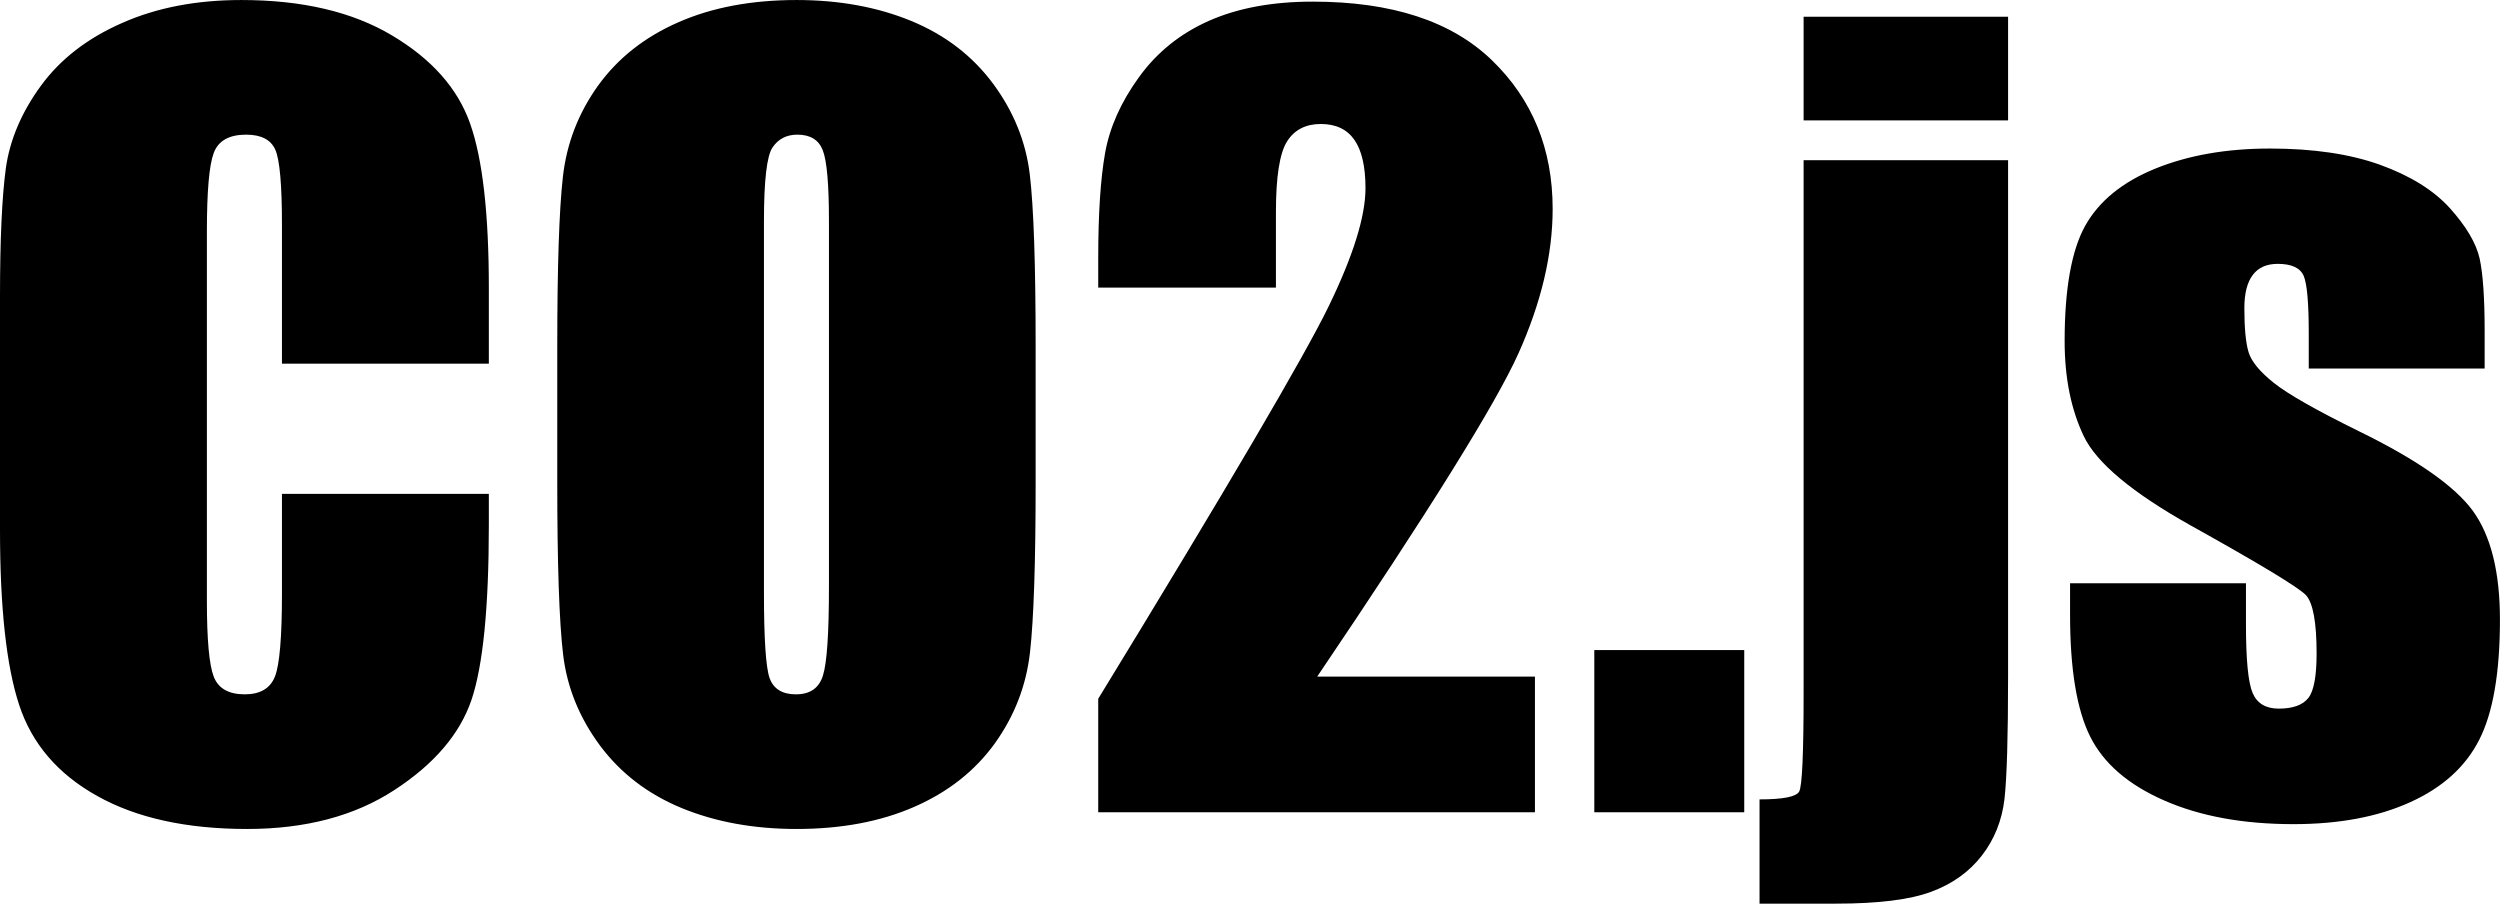
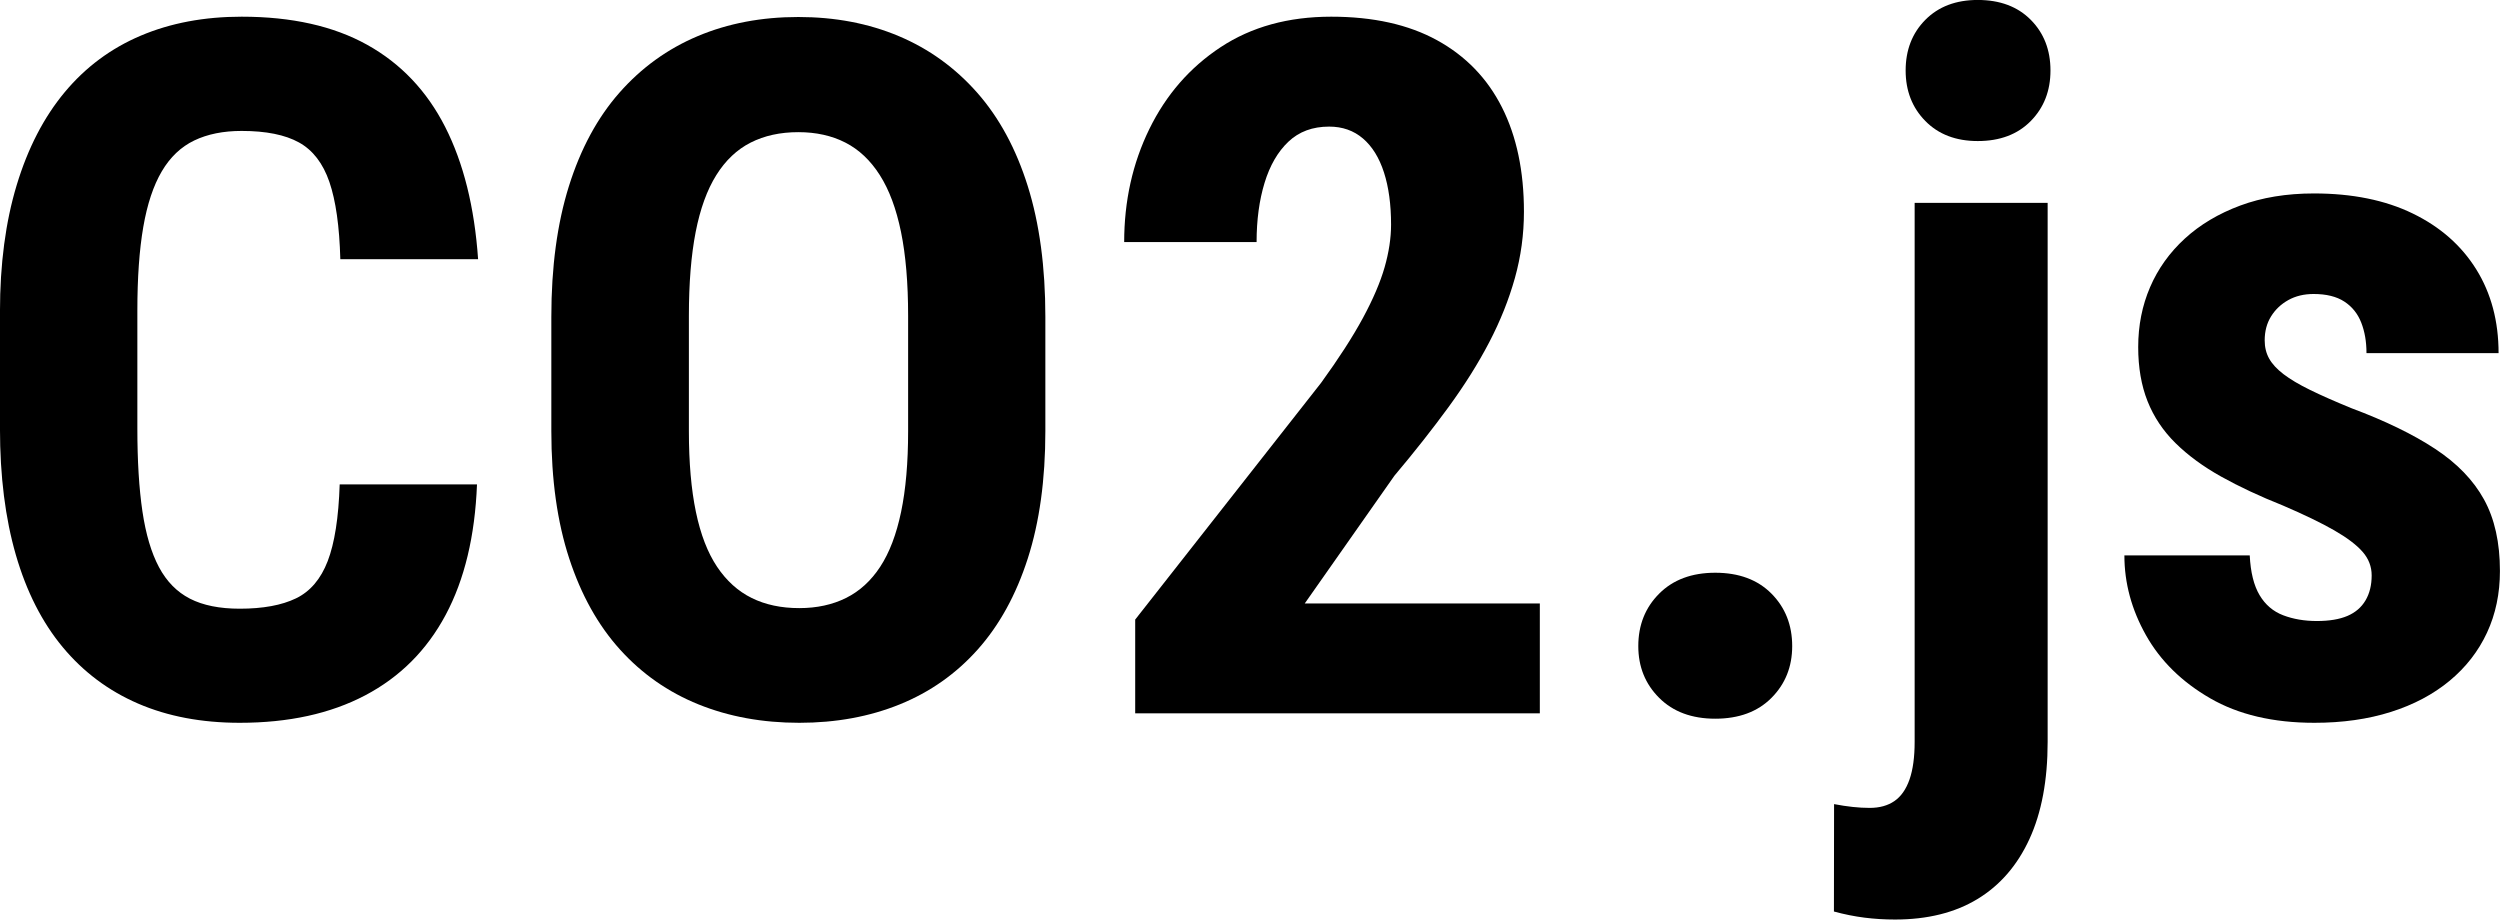
- <svg xmlns="http://www.w3.org/2000/svg" viewBox="0 10.079 124.223 44.902" data-asc="1.0087890625">
-   <g fill="#000000">
-     <g fill="#000000" transform="translate(0, 0)">
-       <path d="M24.29 28.15L14.01 28.15L14.01 21.26Q14.01 18.26 13.68 17.52Q13.35 16.77 12.23 16.77Q10.96 16.77 10.62 17.68Q10.28 18.58 10.28 21.58L10.28 39.94Q10.28 42.82 10.62 43.70Q10.96 44.58 12.16 44.58Q13.31 44.58 13.66 43.70Q14.01 42.82 14.01 39.58L14.01 34.62L24.29 34.62L24.29 36.16Q24.29 42.29 23.43 44.85Q22.56 47.41 19.59 49.34Q16.63 51.27 12.28 51.27Q7.76 51.27 4.83 49.63Q1.90 48.00 0.95 45.10Q0 42.21 0 36.40L0 24.85Q0 20.58 0.29 18.44Q0.59 16.31 2.04 14.33Q3.49 12.35 6.07 11.22Q8.64 10.08 11.99 10.08Q16.53 10.08 19.48 11.84Q22.44 13.60 23.36 16.22Q24.29 18.85 24.29 24.39L24.29 28.15ZM51.46 34.06Q51.46 40.01 51.18 42.49Q50.90 44.97 49.43 47.02Q47.95 49.07 45.43 50.17Q42.92 51.27 39.58 51.27Q36.40 51.27 33.87 50.23Q31.35 49.19 29.81 47.12Q28.27 45.04 27.98 42.60Q27.69 40.16 27.69 34.06L27.69 27.29Q27.69 21.34 27.97 18.86Q28.25 16.38 29.72 14.33Q31.20 12.28 33.72 11.18Q36.23 10.08 39.58 10.08Q42.75 10.08 45.28 11.12Q47.80 12.16 49.34 14.23Q50.88 16.31 51.17 18.75Q51.46 21.19 51.46 27.29L51.46 34.06M41.19 21.07Q41.19 18.31 40.88 17.54Q40.58 16.77 39.62 16.77Q38.82 16.77 38.39 17.40Q37.96 18.02 37.96 21.07L37.96 39.53Q37.96 42.97 38.24 43.77Q38.53 44.58 39.55 44.58Q40.60 44.58 40.89 43.65Q41.19 42.72 41.19 39.23L41.19 21.07ZM76.27 43.70L76.27 50.44L54.57 50.44L54.57 44.80Q64.21 29.03 66.03 25.28Q67.85 21.53 67.85 19.43Q67.85 17.82 67.30 17.03Q66.75 16.24 65.63 16.24Q64.50 16.24 63.95 17.11Q63.40 17.99 63.40 20.61L63.40 24.37L54.57 24.37L54.57 22.92Q54.57 19.60 54.91 17.69Q55.25 15.77 56.59 13.92Q57.93 12.06 60.08 11.11Q62.23 10.16 65.23 10.16Q71.12 10.16 74.13 13.07Q77.15 15.99 77.15 20.46Q77.15 23.85 75.45 27.64Q73.75 31.42 65.45 43.70L76.27 43.70ZM86.67 42.38L86.67 50.44L79.22 50.44L79.22 42.38L86.67 42.38ZM99.78 10.91L99.78 16.06L89.62 16.06L89.62 10.91L99.78 10.91M99.78 18.04L99.78 43.68Q99.78 48.19 99.60 49.79Q99.41 51.39 98.47 52.60Q97.53 53.81 95.96 54.39Q94.38 54.98 91.24 54.98L87.43 54.98L87.43 49.80Q89.18 49.80 89.40 49.41Q89.62 49.02 89.62 44.53L89.62 18.04L99.78 18.04ZM123.46 28.39L114.72 28.39L114.72 26.64Q114.72 24.39 114.47 23.79Q114.21 23.19 113.18 23.19Q112.35 23.19 111.94 23.74Q111.52 24.29 111.52 25.39Q111.52 26.88 111.73 27.58Q111.94 28.27 112.98 29.10Q114.01 29.93 117.24 31.52Q121.53 33.62 122.88 35.47Q124.22 37.33 124.22 40.87Q124.22 44.82 123.19 46.84Q122.17 48.85 119.76 49.94Q117.36 51.03 113.96 51.03Q110.21 51.03 107.53 49.85Q104.86 48.68 103.86 46.68Q102.86 44.68 102.86 40.63L102.86 39.06L111.60 39.06L111.60 41.11Q111.60 43.73 111.93 44.51Q112.26 45.29 113.23 45.29Q114.28 45.29 114.70 44.76Q115.11 44.24 115.11 42.55Q115.11 40.23 114.58 39.65Q114.01 39.06 108.84 36.18Q104.49 33.74 103.54 31.75Q102.59 29.76 102.59 27.03Q102.59 23.14 103.61 21.30Q104.64 19.46 107.09 18.46Q109.55 17.46 112.79 17.46Q116.02 17.46 118.27 18.27Q120.53 19.09 121.74 20.43Q122.95 21.78 123.21 22.92Q123.46 24.07 123.46 26.51L123.46 28.39Z" />
-     </g>
+ <svg xmlns="http://www.w3.org/2000/svg" viewBox="0 0 258.74 95.17">
+   <g fill="#000000" transform="translate(-4.50,73.83)">
+     <path d="M39.656 -23.695H53.867Q53.552 -15.669 50.623 -10.188Q47.695 -4.706 42.297 -1.865Q36.9 0.977 29.313 0.977Q23.395 0.977 18.791 -1.013Q14.187 -3.003 10.986 -6.858Q7.786 -10.714 6.141 -16.399Q4.497 -22.084 4.497 -29.476V-41.571Q4.497 -48.962 6.232 -54.687Q7.967 -60.413 11.2 -64.292Q14.433 -68.172 19.066 -70.138Q23.699 -72.103 29.51 -72.103Q37.271 -72.103 42.5 -69.194Q47.729 -66.284 50.575 -60.689Q53.42 -55.093 53.981 -47.005H39.722Q39.586 -52.101 38.591 -54.998Q37.596 -57.895 35.443 -59.087Q33.291 -60.279 29.51 -60.279Q26.663 -60.279 24.602 -59.29Q22.542 -58.301 21.242 -56.092Q19.942 -53.883 19.329 -50.338Q18.716 -46.794 18.716 -41.669V-29.476Q18.716 -24.443 19.24 -20.906Q19.763 -17.37 20.951 -15.137Q22.14 -12.905 24.163 -11.868Q26.186 -10.832 29.313 -10.832Q32.917 -10.832 35.131 -11.901Q37.345 -12.97 38.417 -15.76Q39.489 -18.55 39.656 -23.695Z" />
+     <path d="M112.69 -41.041V-29.208Q112.69 -21.684 110.872 -16.032Q109.054 -10.38 105.689 -6.608Q102.323 -2.836 97.623 -0.93Q92.924 0.977 87.222 0.977Q81.503 0.977 76.787 -0.93Q72.071 -2.836 68.665 -6.608Q65.26 -10.38 63.411 -16.032Q61.561 -21.684 61.561 -29.208V-41.041Q61.561 -48.756 63.379 -54.56Q65.196 -60.364 68.609 -64.239Q72.022 -68.114 76.714 -70.092Q81.406 -72.07 87.126 -72.07Q92.827 -72.07 97.52 -70.092Q102.213 -68.114 105.633 -64.239Q109.053 -60.364 110.872 -54.56Q112.69 -48.756 112.69 -41.041ZM98.487 -29.208V-41.139Q98.487 -46.223 97.752 -49.82Q97.016 -53.417 95.56 -55.705Q94.104 -57.994 91.992 -59.073Q89.88 -60.152 87.126 -60.152Q84.32 -60.152 82.192 -59.073Q80.064 -57.994 78.633 -55.705Q77.202 -53.417 76.499 -49.82Q75.797 -46.223 75.797 -41.139V-29.208Q75.797 -24.332 76.523 -20.847Q77.249 -17.362 78.712 -15.175Q80.175 -12.989 82.297 -11.941Q84.418 -10.893 87.222 -10.893Q89.943 -10.893 92.056 -11.941Q94.169 -12.989 95.6 -15.175Q97.032 -17.362 97.759 -20.847Q98.487 -24.332 98.487 -29.208Z" />
+     <path d="M163.866 -11.376V0.0H121.988V-9.706L141.223 -34.201Q143.976 -37.997 145.557 -40.921Q147.137 -43.845 147.804 -46.177Q148.47 -48.509 148.47 -50.583Q148.47 -53.706 147.735 -55.985Q146.999 -58.265 145.562 -59.496Q144.125 -60.727 142.057 -60.727Q139.496 -60.727 137.848 -59.168Q136.201 -57.609 135.377 -54.905Q134.552 -52.201 134.552 -48.777H120.848Q120.848 -55.146 123.45 -60.472Q126.052 -65.798 130.836 -68.951Q135.619 -72.103 142.274 -72.103Q148.796 -72.103 153.237 -69.662Q157.678 -67.22 159.95 -62.716Q162.222 -58.212 162.222 -51.922Q162.222 -48.4 161.285 -45.053Q160.348 -41.706 158.634 -38.416Q156.921 -35.127 154.422 -31.705Q151.924 -28.283 148.817 -24.596L139.537 -11.376Z" />
+     <path d="M174.057 -6.961Q174.057 -10.226 176.218 -12.39Q178.379 -14.554 182.021 -14.554Q185.696 -14.554 187.841 -12.39Q189.985 -10.226 189.985 -6.961Q189.985 -3.759 187.841 -1.603Q185.696 0.553 182.021 0.553Q178.379 0.553 176.218 -1.603Q174.057 -3.759 174.057 -6.961Z" />
+     <path d="M202.658 -52.832H216.423V2.951Q216.423 8.906 214.542 13.001Q212.661 17.096 209.16 19.217Q205.659 21.338 200.627 21.338Q199.005 21.338 197.466 21.143Q195.928 20.949 194.304 20.508L194.319 9.392Q195.333 9.587 196.243 9.685Q197.154 9.784 198.005 9.784Q199.539 9.784 200.567 9.075Q201.595 8.366 202.127 6.845Q202.658 5.324 202.658 2.951ZM201.726 -66.533Q201.726 -69.719 203.765 -71.777Q205.804 -73.834 209.189 -73.834Q212.638 -73.834 214.677 -71.777Q216.716 -69.719 216.716 -66.533Q216.716 -63.379 214.677 -61.305Q212.638 -59.232 209.189 -59.232Q205.804 -59.232 203.765 -61.305Q201.726 -63.379 201.726 -66.533Z" />
+     <path d="M249.958 -14.279Q249.958 -15.645 249.02 -16.719Q248.082 -17.794 246.085 -18.941Q244.087 -20.089 240.788 -21.505Q237.156 -22.953 234.374 -24.508Q231.591 -26.064 229.659 -27.968Q227.727 -29.873 226.761 -32.31Q225.795 -34.747 225.795 -37.911Q225.795 -41.25 227.025 -44.109Q228.254 -46.967 230.617 -49.134Q232.98 -51.301 236.353 -52.555Q239.727 -53.809 243.985 -53.809Q249.934 -53.809 254.206 -51.735Q258.477 -49.661 260.785 -45.948Q263.093 -42.235 263.093 -37.282H249.422Q249.422 -39.061 248.876 -40.448Q248.329 -41.836 247.127 -42.619Q245.925 -43.403 243.951 -43.403Q242.46 -43.403 241.33 -42.773Q240.199 -42.143 239.543 -41.08Q238.886 -40.017 238.886 -38.6Q238.886 -37.543 239.349 -36.716Q239.811 -35.888 240.838 -35.103Q241.865 -34.317 243.58 -33.476Q245.295 -32.634 247.867 -31.582Q253.112 -29.623 256.523 -27.378Q259.935 -25.132 261.584 -22.139Q263.233 -19.146 263.233 -14.734Q263.233 -11.235 261.896 -8.353Q260.558 -5.472 258.025 -3.371Q255.491 -1.27 251.945 -0.147Q248.4 0.977 244.029 0.977Q237.627 0.977 233.237 -1.564Q228.846 -4.105 226.606 -8.078Q224.366 -12.05 224.366 -16.346H237.339Q237.467 -13.733 238.355 -12.239Q239.242 -10.745 240.802 -10.151Q242.361 -9.557 244.279 -9.557Q246.215 -9.557 247.45 -10.085Q248.684 -10.612 249.321 -11.691Q249.958 -12.769 249.958 -14.279Z" />
  </g>
</svg>
